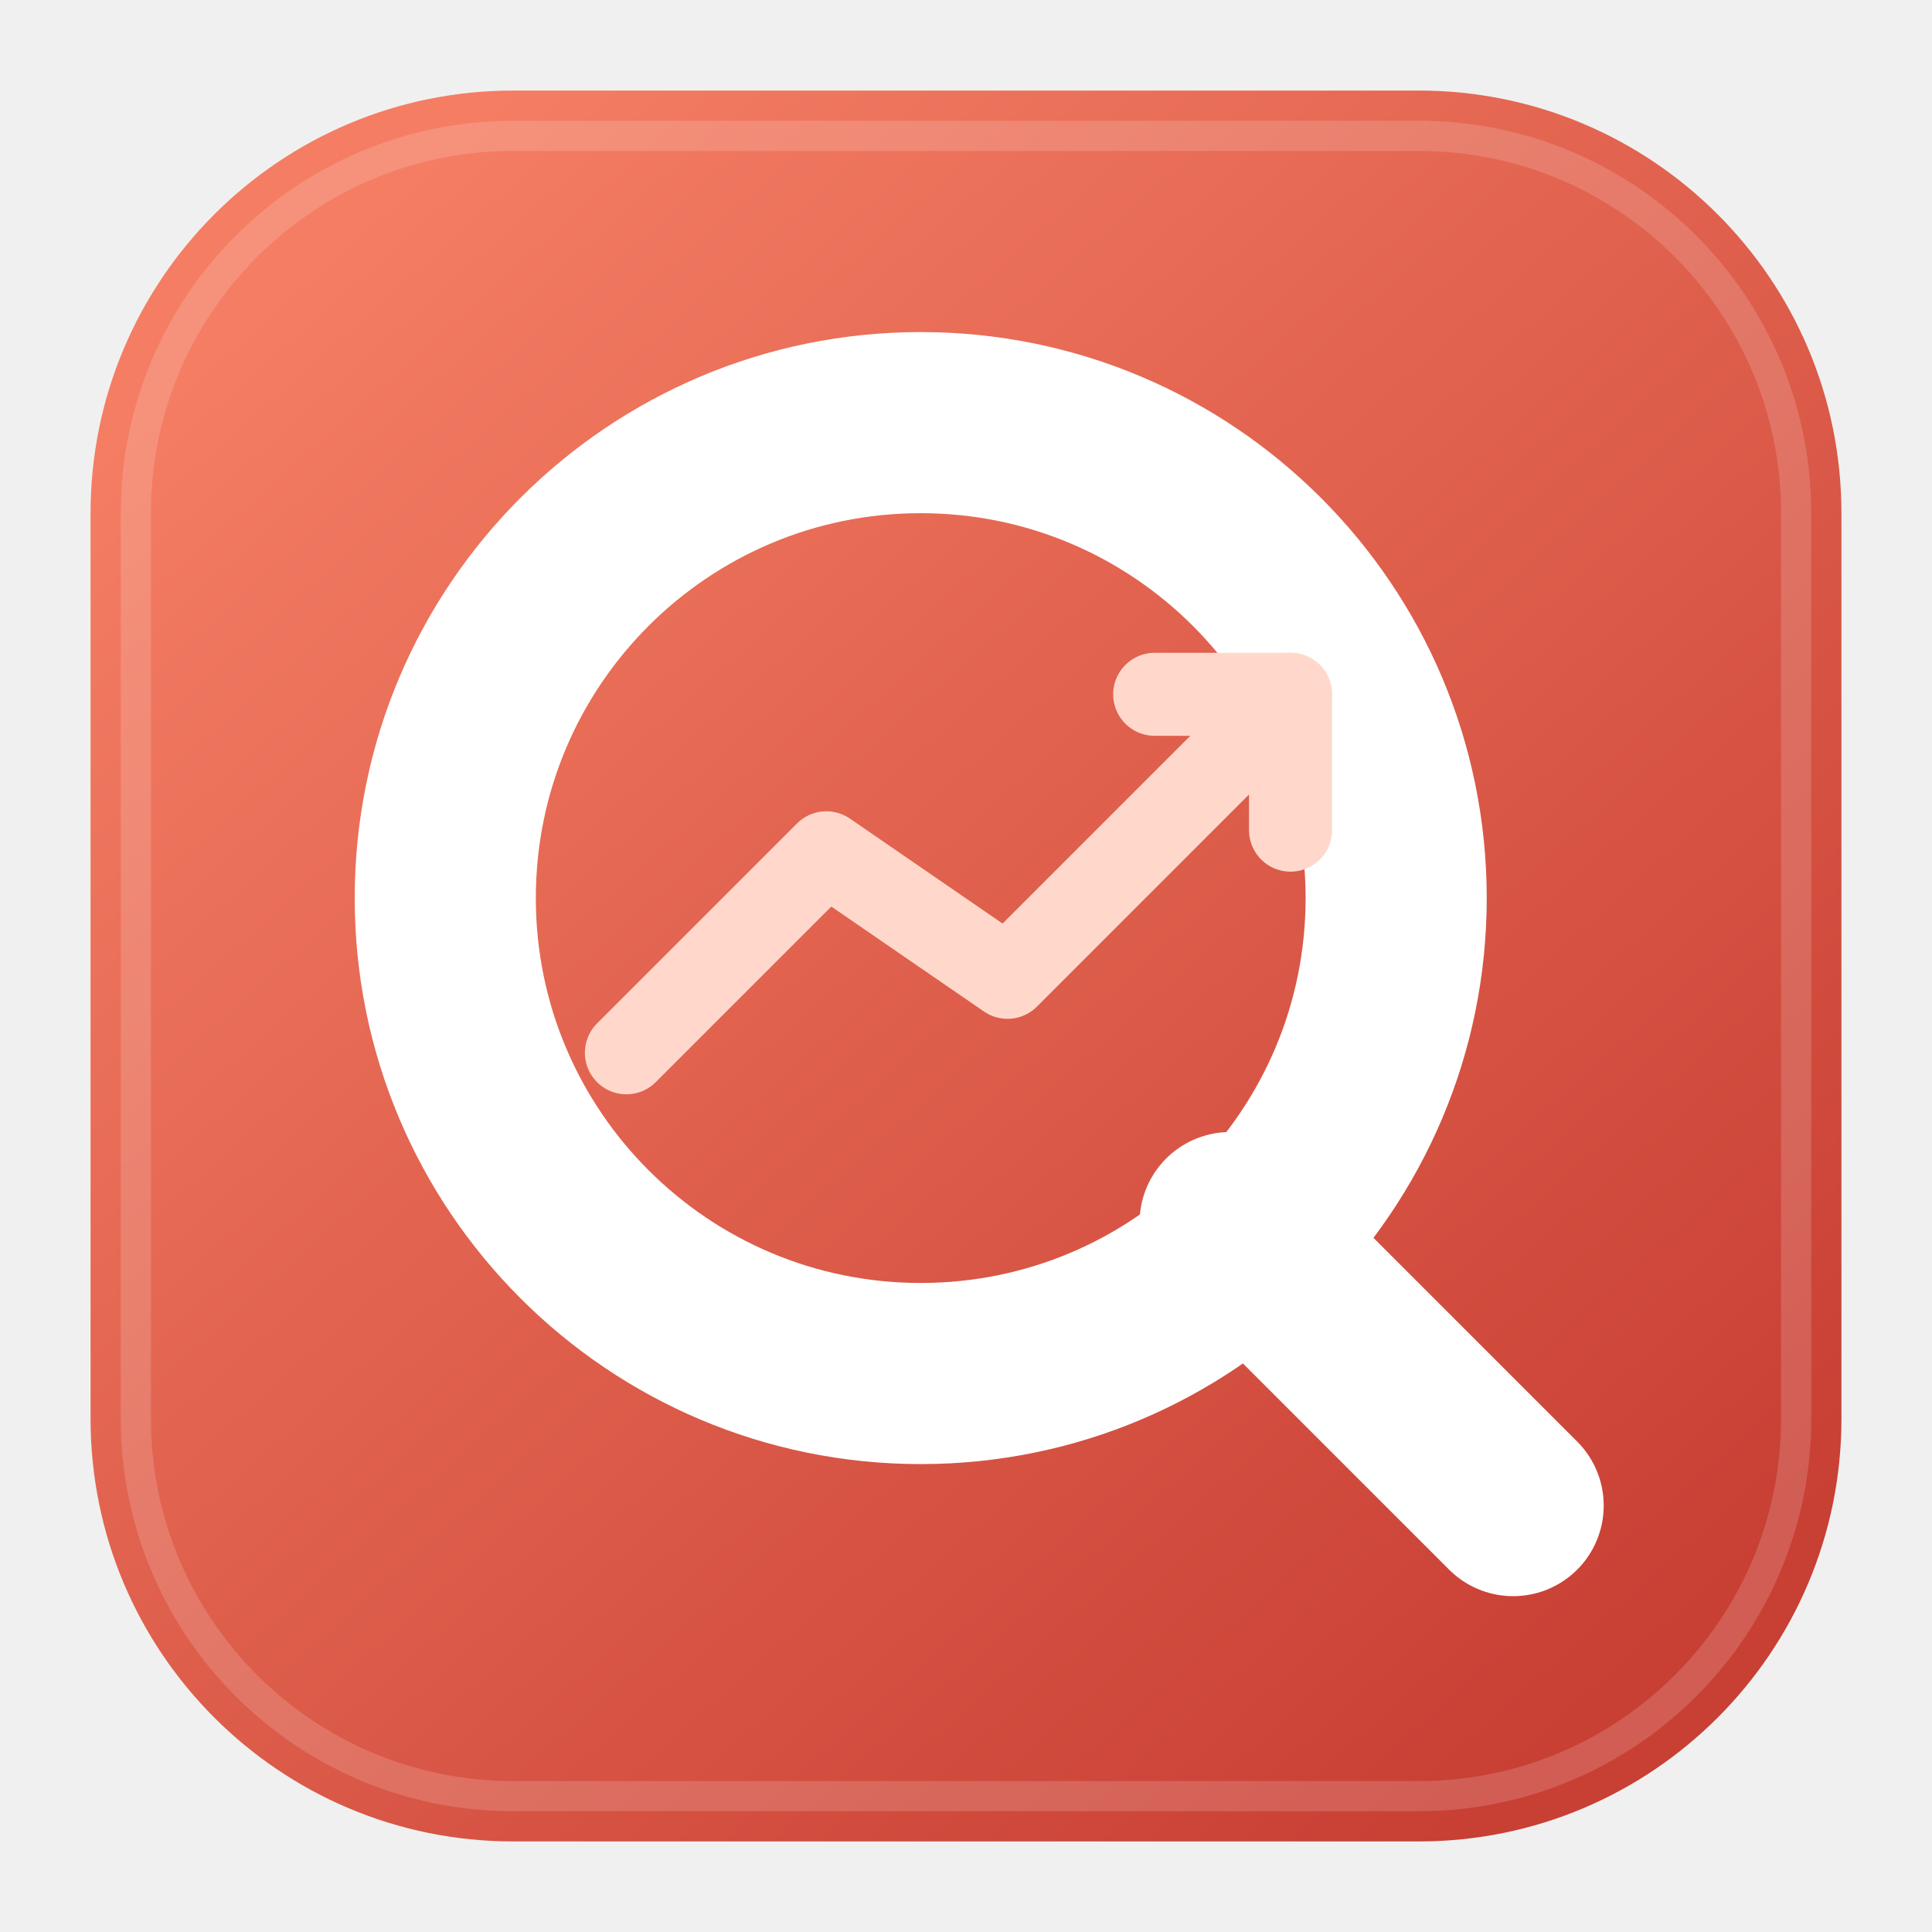
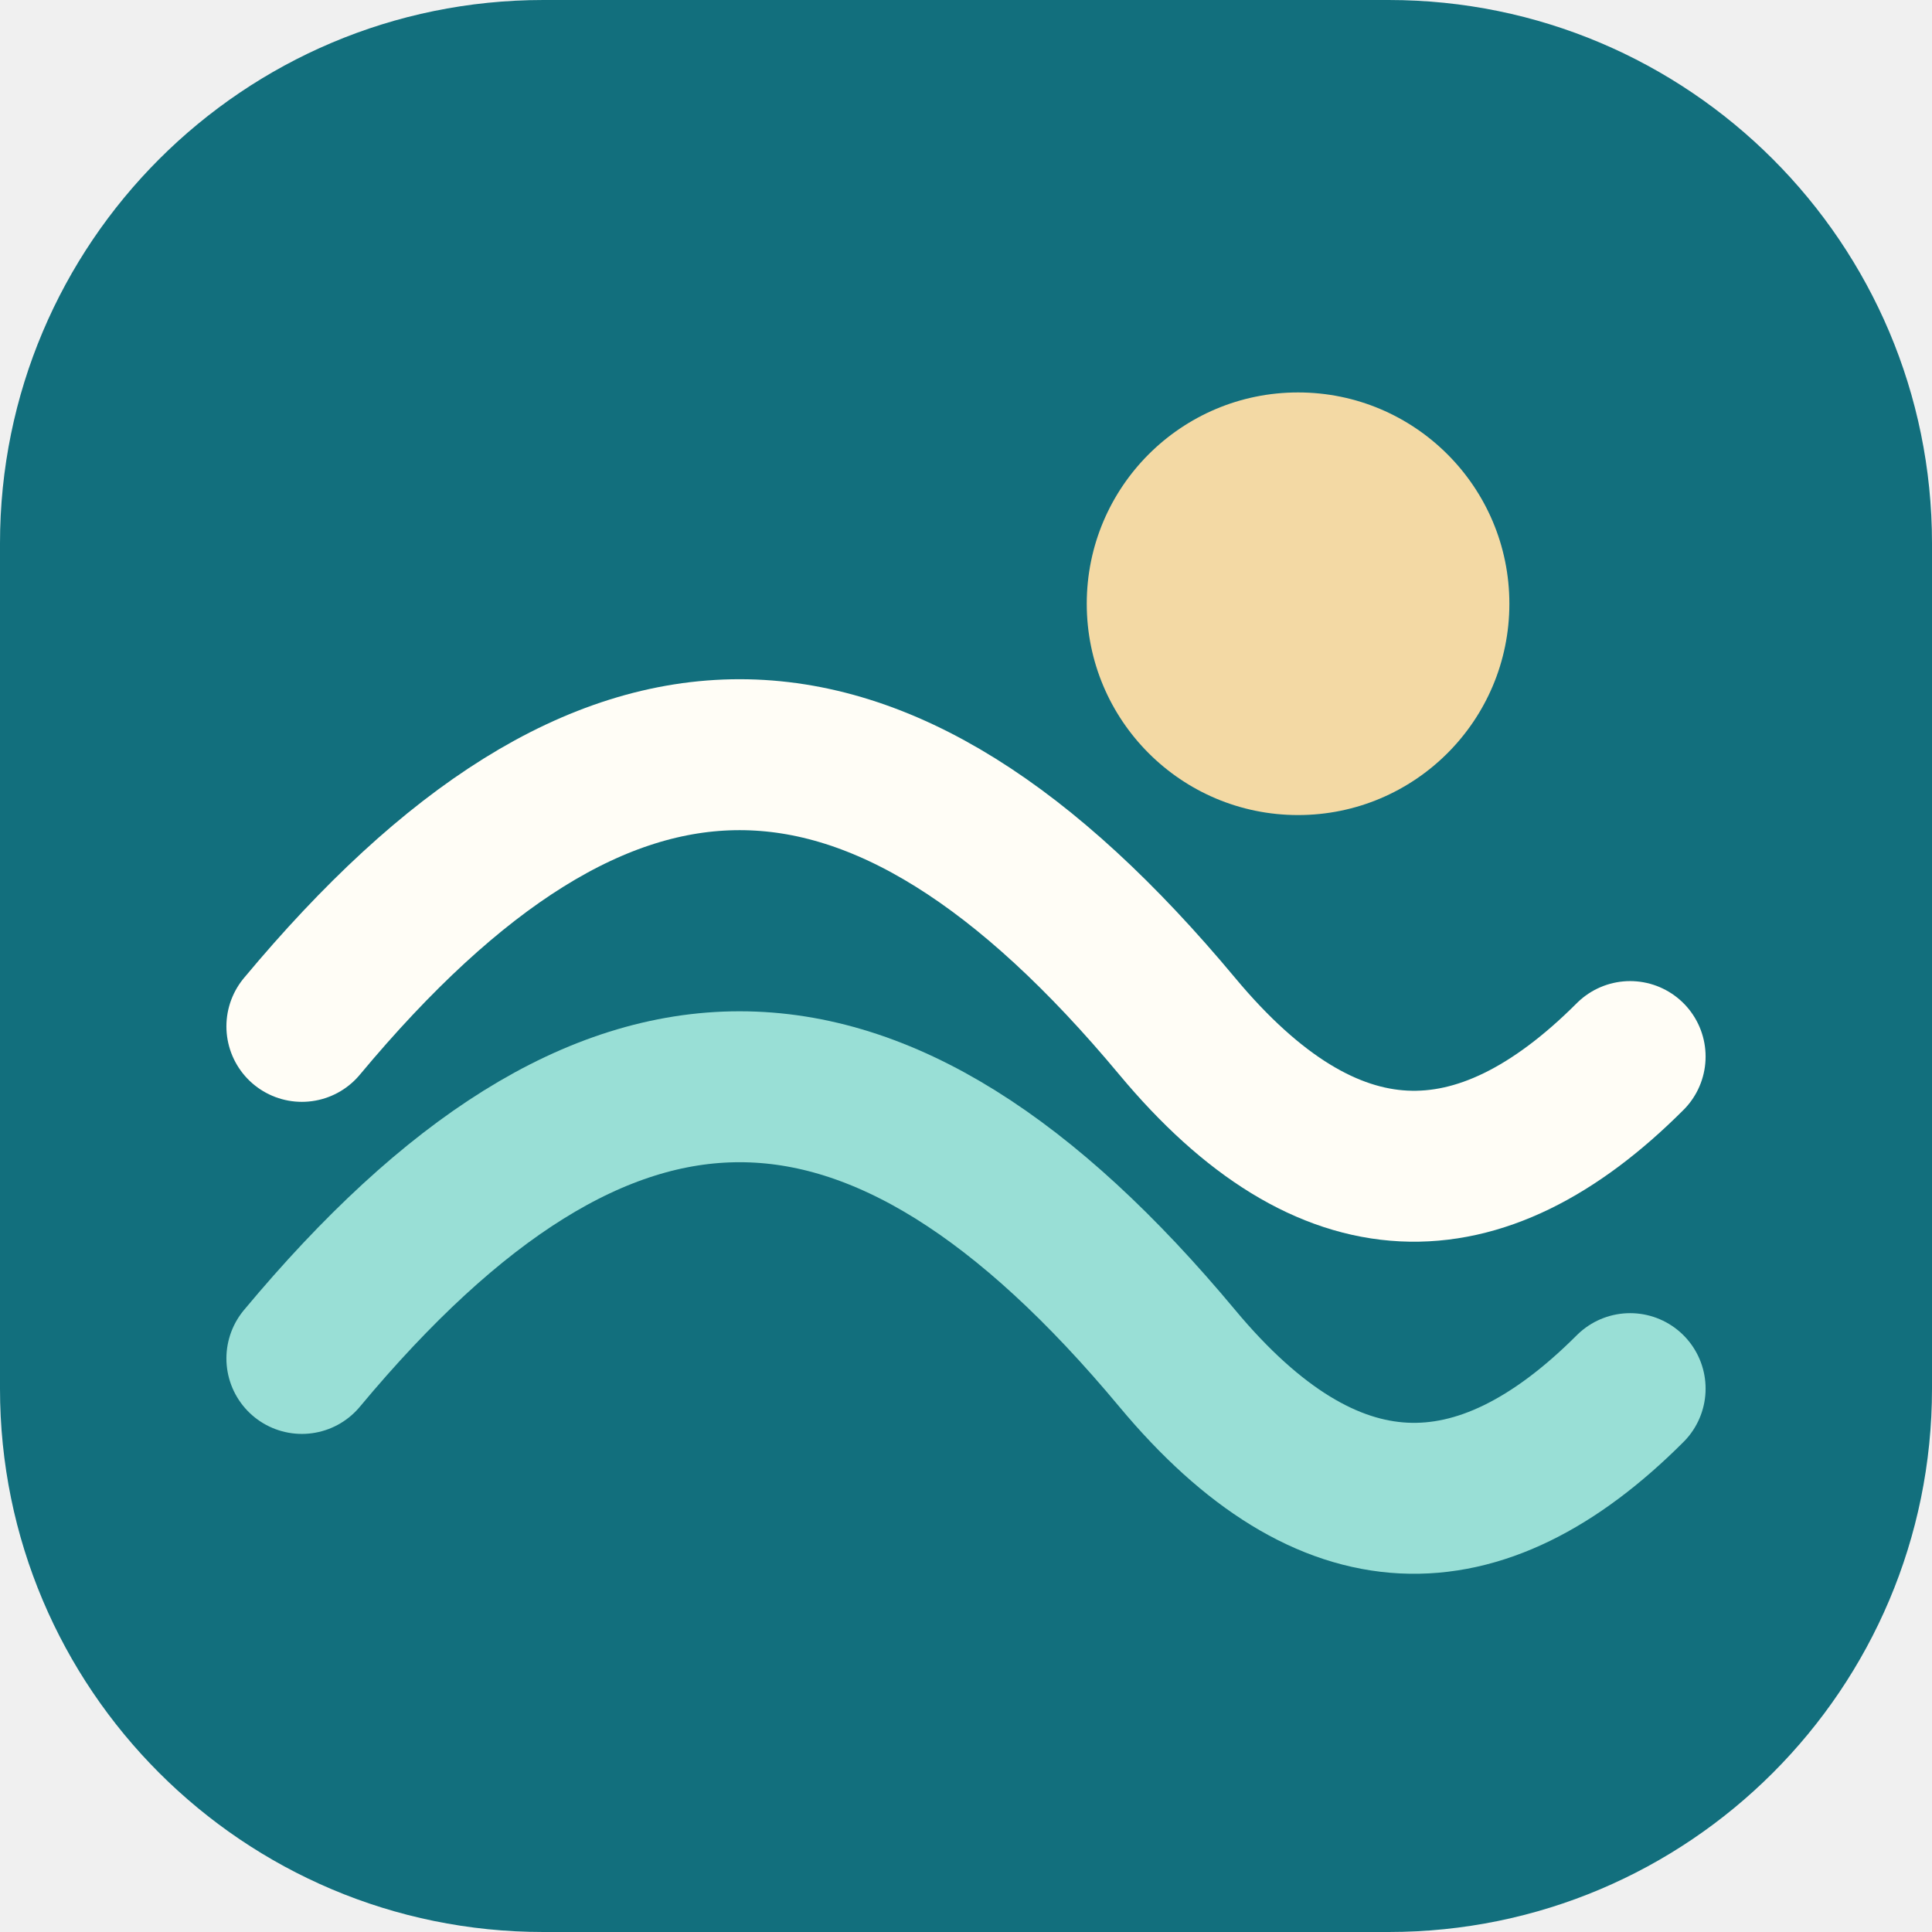
- <svg xmlns="http://www.w3.org/2000/svg" viewBox="0 0 512 512">
-   <defs>
-     <linearGradient id="quantpilot-bg" x1="88" y1="64" x2="430" y2="448" gradientUnits="userSpaceOnUse">
-       <stop stop-color="#F47D63" />
-       <stop offset="1" stop-color="#C83F34" />
-     </linearGradient>
-   </defs>
-   <rect x="24" y="24" width="464" height="464" rx="112" fill="url(#quantpilot-bg)" />
-   <rect x="36" y="36" width="440" height="440" rx="100" fill="none" stroke="#FFFFFF" stroke-opacity="0.16" stroke-width="8" />
-   <circle cx="244" cy="238" r="126" fill="none" stroke="#FFFFFF" stroke-width="48" />
-   <path d="M326 324L401 399" fill="none" stroke="#FFFFFF" stroke-width="48" stroke-linecap="round" />
-   <path d="M166 279L219 226L267 259L342 184" fill="none" stroke="#FFD8CB" stroke-width="22" stroke-linecap="round" stroke-linejoin="round" />
-   <path d="M306 184H342V220" fill="none" stroke="#FFD8CB" stroke-width="22" stroke-linecap="round" stroke-linejoin="round" />
+ <svg xmlns="http://www.w3.org/2000/svg" viewBox="0 0 64 64" fill="none">
+   <rect width="64" height="64" rx="18" fill="#126F7D" />
+   <circle cx="43" cy="20" r="7" fill="#F3D9A4" />
+   <path d="M10 34C20 22 29 22 39 34C44 40 49 40 54 35" stroke="#FFFDF6" stroke-width="5" stroke-linecap="round" />
+   <path d="M10 45C20 33 29 33 39 45C44 51 49 51 54 46" stroke="#99DFD6" stroke-width="5" stroke-linecap="round" />
</svg>
